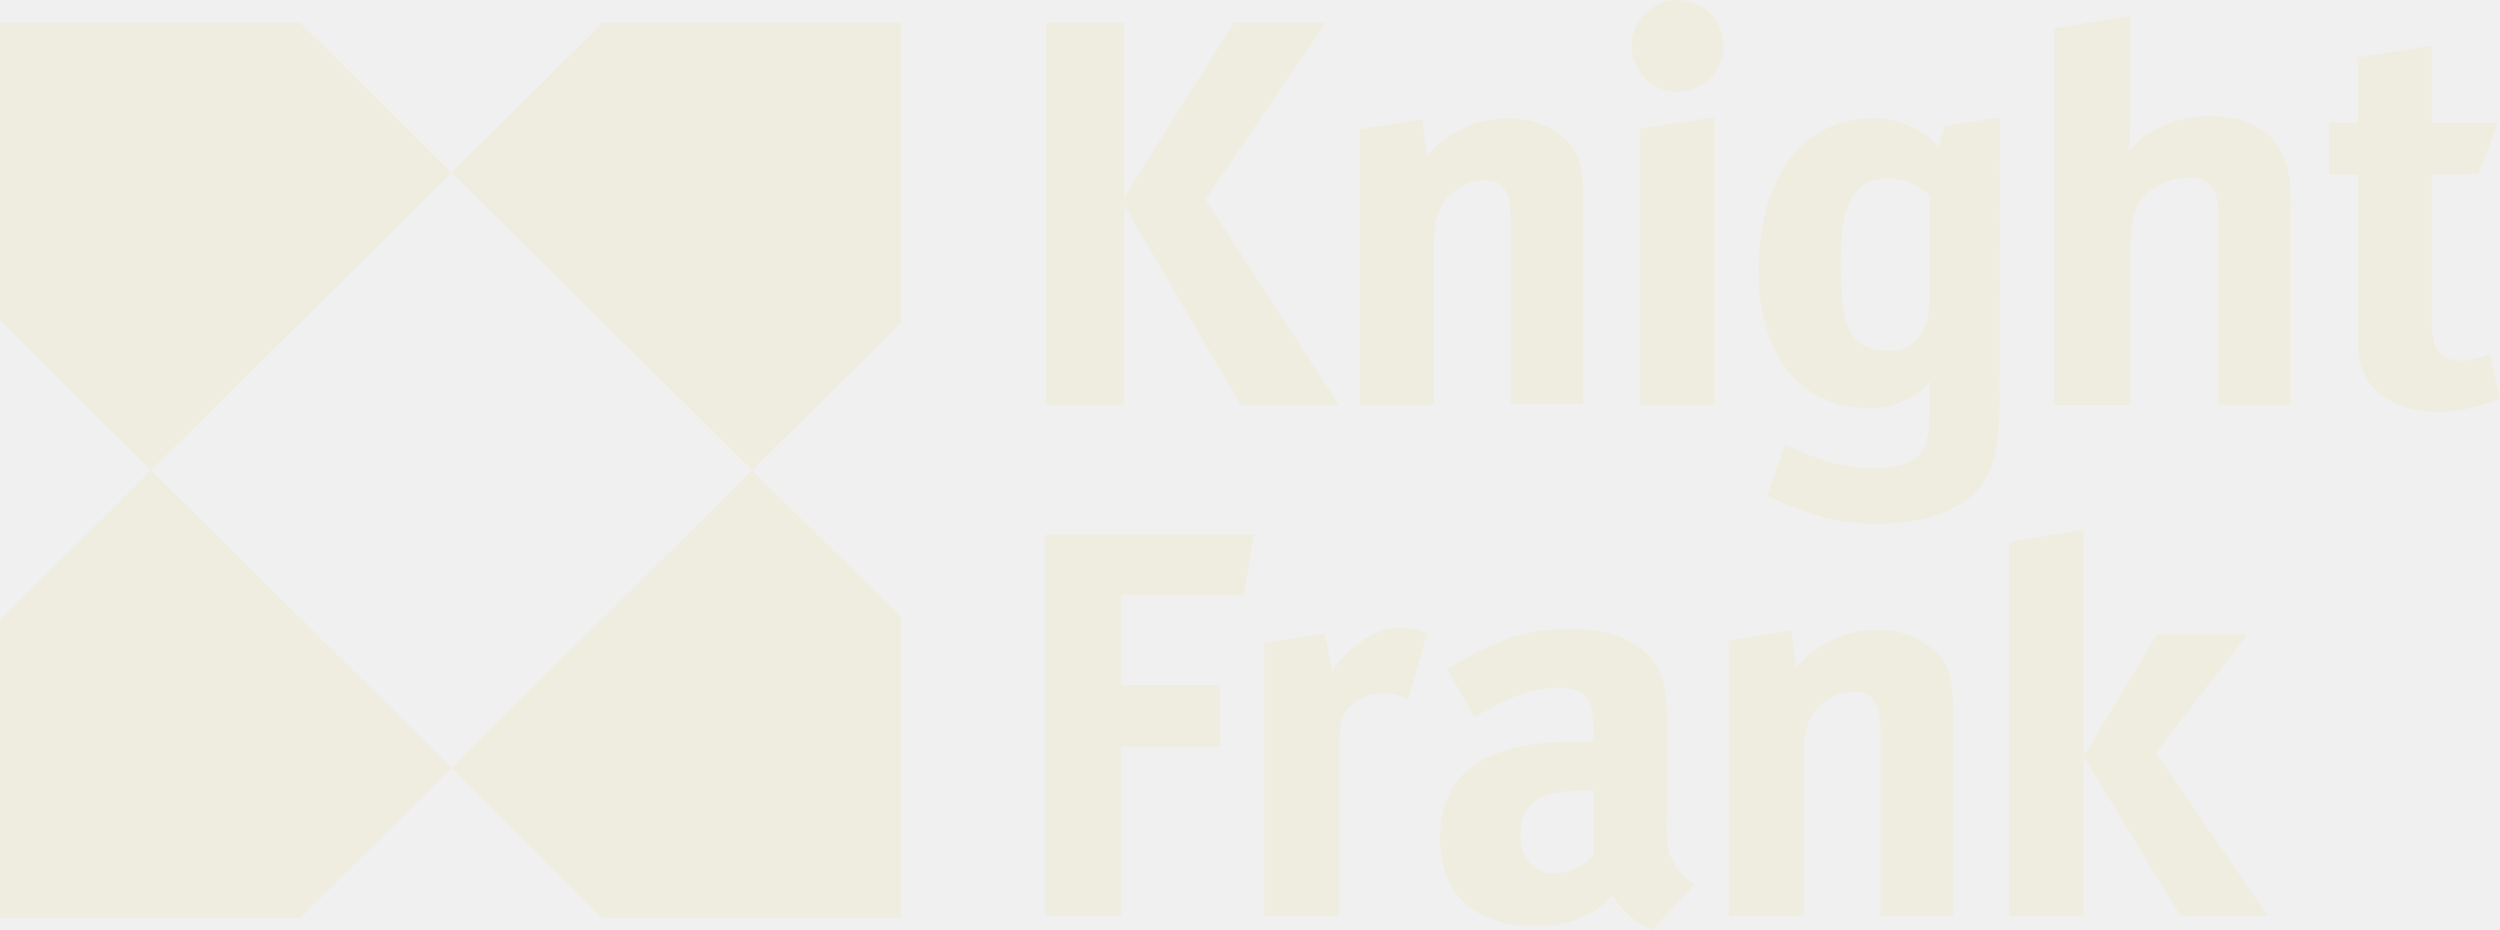
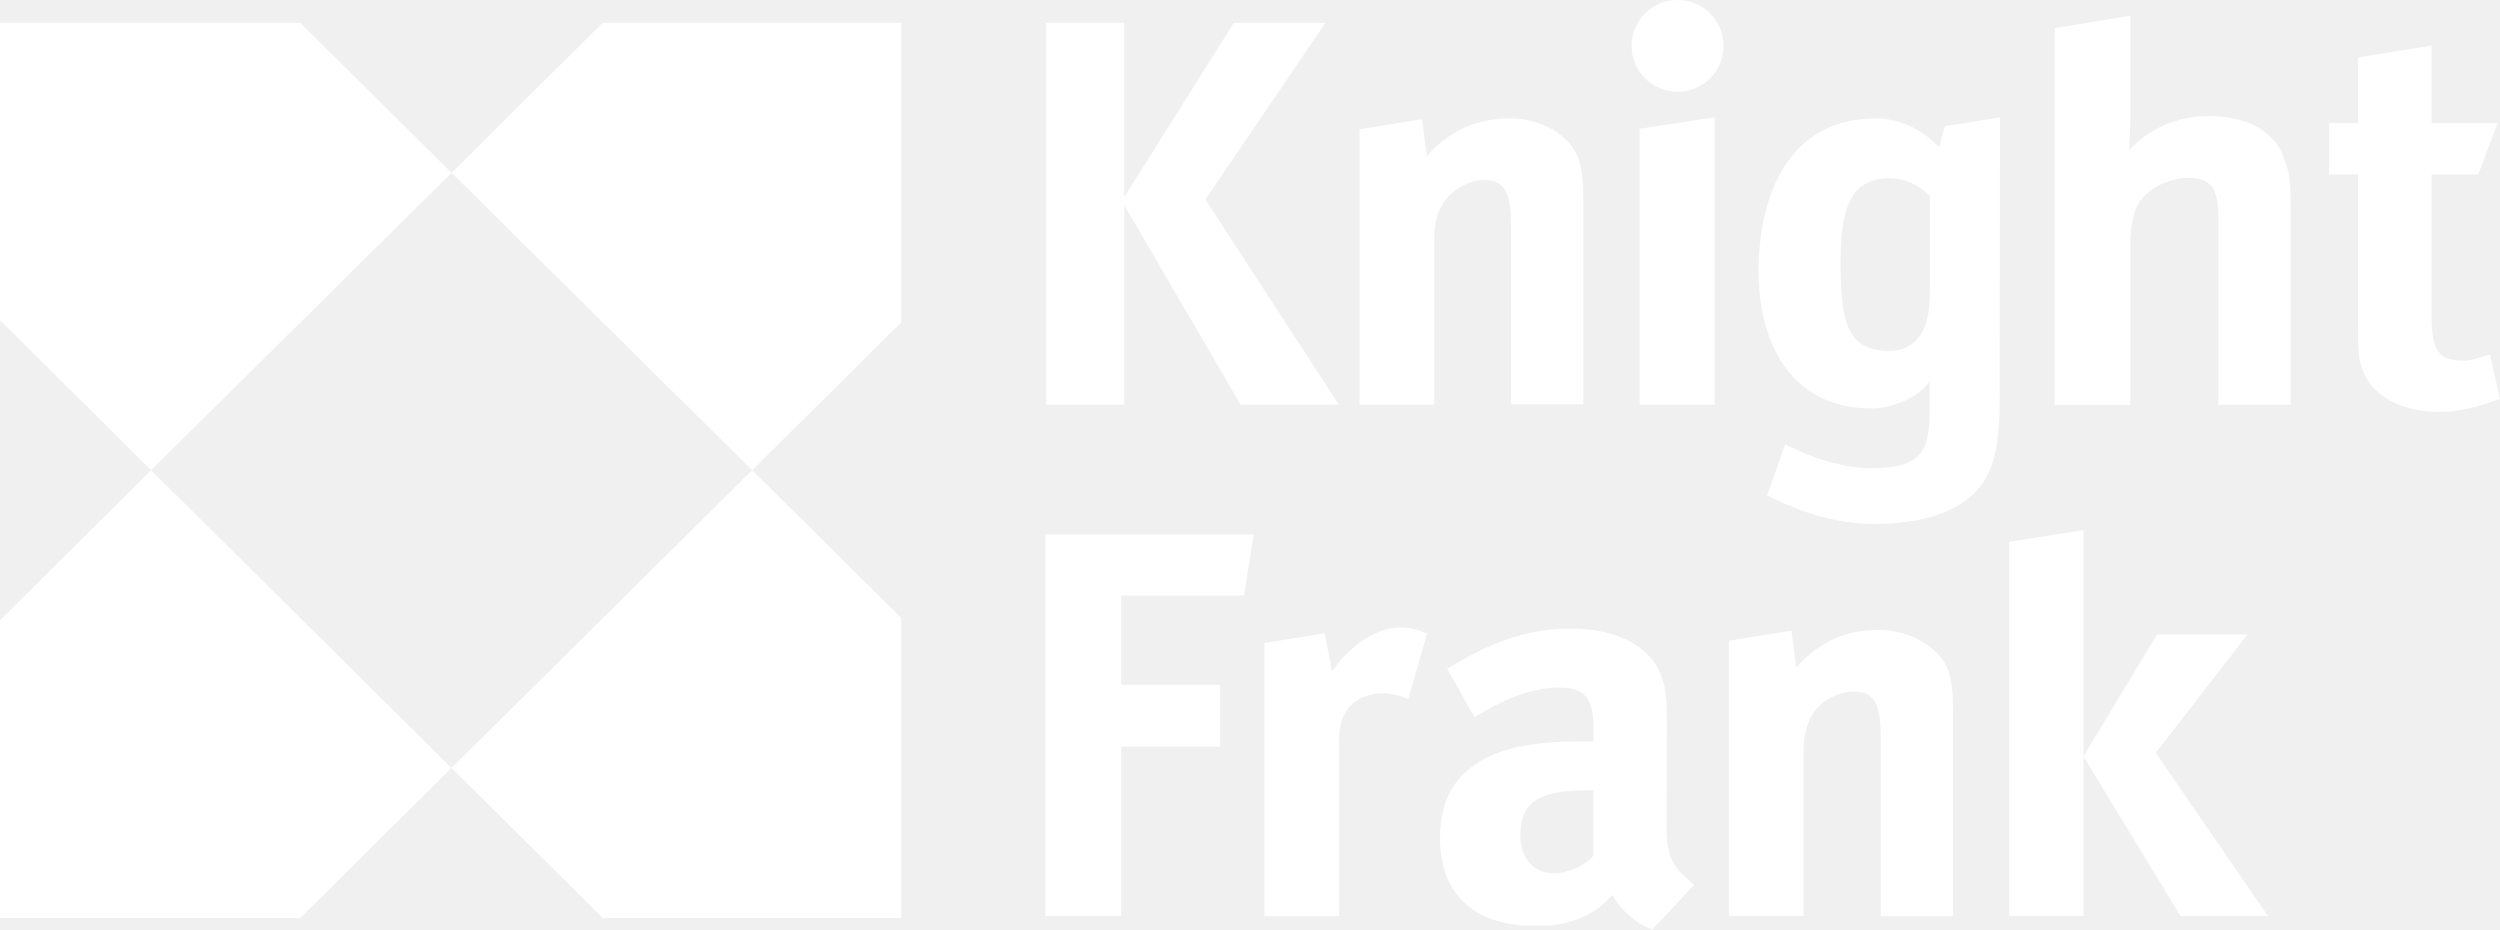
<svg xmlns="http://www.w3.org/2000/svg" width="164" height="61" viewBox="0 0 164 61" fill="none">
  <g clip-path="url(#clip0_1255_742)">
-     <path d="M127.225 9.689C126.334 8.7 124.838 7.767 123.044 7.767C117.267 7.767 115.363 12.93 115.363 17.785C115.363 22.311 117.344 26.793 122.791 26.793C124.287 26.793 126.037 25.936 126.587 24.991V26.562C126.587 29.374 126.356 30.714 122.714 30.714C120.964 30.714 118.917 30.077 117.113 29.143L115.924 32.505C118.279 33.669 120.513 34.372 122.967 34.372C124.871 34.372 127.555 34.065 129.272 32.571C131.099 31.077 131.176 28.419 131.176 25.837L131.198 7.701L127.577 8.283C127.577 8.283 127.302 9.272 127.225 9.678V9.689ZM126.598 19.18C126.598 20.037 126.521 20.905 126.191 21.608C125.784 22.465 125.003 23.025 123.99 23.025C121.074 23.025 120.744 21.004 120.744 17.159C120.744 13.72 121.382 11.699 123.913 11.699C125.179 11.699 126.114 12.336 126.598 12.864V19.191V19.18Z" fill="#EFEDDF" />
-     <path d="M109.333 53.991L109.355 47.741C109.355 45.819 109.278 45.236 109.025 44.456C108.321 42.435 106.186 41.238 103.017 41.238C101.267 41.238 99.694 41.545 97.867 42.325C96.855 42.754 95.864 43.314 94.929 43.863L96.734 47.049C98.967 45.654 100.717 45.105 102.279 45.105C104.106 45.105 104.535 45.917 104.535 47.939V48.642H103.391C97.46 48.642 94.467 50.663 94.467 54.969C94.467 58.309 96.293 60.385 99.793 60.714H101.773C102.885 60.583 103.831 60.231 104.59 59.748C104.997 59.517 105.372 59.111 105.779 58.715C106.186 59.495 106.945 60.231 107.803 60.714L108.387 60.989L108.64 60.714L111.148 58.034C109.498 56.793 109.322 55.881 109.322 53.98L109.333 53.991ZM101.861 57.276C100.596 57.276 99.738 56.265 99.738 54.848C99.738 52.651 100.849 51.838 104.249 51.838H104.524V56.145C103.787 56.924 102.797 57.287 101.861 57.287V57.276Z" fill="#EFEDDF" />
-     <path d="M19.697 1.494H0V21.004L9.914 30.846L29.622 11.337L19.697 1.494Z" fill="#EFEDDF" />
-     <path d="M0 40.689V60.22H19.697L29.622 50.378L9.914 30.846L0 40.689Z" fill="#EFEDDF" />
-     <path d="M39.537 60.22H59.124V40.535L49.342 30.846L29.623 50.378L39.537 60.22Z" fill="#EFEDDF" />
-     <path d="M29.623 11.337L49.342 30.846L59.124 21.146V1.494H39.537L29.623 11.337Z" fill="#EFEDDF" />
-     <path d="M163.362 23.255C162.503 23.486 162.096 23.662 161.634 23.662C159.962 23.662 159.51 23.024 159.51 20.674V11.435H162.58L163.846 8.074H159.51V2.988L154.691 3.768V8.074H152.787V11.435H154.691V21.454C154.691 23.178 154.691 23.475 154.999 24.288C155.56 25.936 157.53 27.023 159.962 27.023C161.227 27.023 162.569 26.715 163.989 26.166L163.351 23.255H163.362Z" fill="#EFEDDF" />
-     <path d="M73.748 13.457L81.384 26.54H87.821L79.073 13.083L86.952 1.494H80.944L73.748 12.93V1.494H68.631V26.54H73.748V13.457Z" fill="#EFEDDF" />
-     <path d="M97.394 11.82C98.737 11.82 99.122 12.677 99.122 14.775V26.518H103.865V13.083C103.865 11.897 103.788 11.139 103.556 10.425C102.995 8.854 101.103 7.767 99.045 7.767C97.933 7.767 96.69 7.997 95.722 8.547C94.941 8.953 94.148 9.557 93.598 10.271L93.29 7.822L89.186 8.481V26.54H94.082V15.665C94.082 14.325 94.489 13.391 95.117 12.776C95.821 12.139 96.613 11.809 97.394 11.809V11.82Z" fill="#EFEDDF" />
-     <path d="M107.562 26.54H112.481V7.689L107.562 8.447V26.54Z" fill="#EFEDDF" />
-     <path d="M144.964 7.613C142.84 7.613 141.013 8.393 139.671 9.865C139.671 9.634 139.748 8.525 139.748 7.997V1.033L134.785 1.846V26.562H139.748V16.368C139.748 14.643 139.979 13.665 140.529 13.006C141.266 12.15 142.51 11.666 143.621 11.666C145.041 11.666 145.525 12.446 145.525 14.171V26.54H150.267V13.633C150.267 11.831 150.19 11.282 149.783 10.271C149.222 8.623 147.351 7.613 144.964 7.613Z" fill="#EFEDDF" />
-     <path d="M110.048 0C108.376 0 107.033 1.34 107.033 3.01C107.033 4.68 108.376 6.02 110.048 6.02C111.721 6.02 113.063 4.68 113.063 3.01C113.063 1.34 111.721 0 110.048 0Z" fill="#EFEDDF" />
-     <path d="M68.576 60.088H73.55V48.983H80.042V44.929H73.55V39.063H81.605L82.243 35.065H68.576V60.088Z" fill="#EFEDDF" />
-     <path d="M87.382 44.05L86.898 41.545L82.947 42.182V60.099H87.844V48.664C87.844 47.73 87.998 46.939 88.548 46.335C89.032 45.83 89.814 45.478 90.705 45.478C91.266 45.478 91.893 45.632 92.377 45.862L93.621 41.556C92.84 41.249 92.51 41.172 91.794 41.172C89.968 41.172 88.174 42.82 87.382 44.061V44.05Z" fill="#EFEDDF" />
-     <path d="M131.793 35.547V60.088H136.679V49.619V34.768L131.793 35.547Z" fill="#EFEDDF" />
-     <path d="M147.428 41.623H141.497L136.678 49.62L143.038 60.088H148.771L141.42 49.389L147.428 41.623Z" fill="#EFEDDF" />
-     <path d="M123.275 41.315C122.164 41.315 120.888 41.546 119.952 42.095C119.171 42.501 118.379 43.105 117.829 43.819L117.52 41.37L113.416 42.029V60.088H118.313V49.213C118.313 47.873 118.72 46.939 119.347 46.302C120.051 45.665 120.844 45.368 121.625 45.368C122.967 45.368 123.374 46.225 123.374 48.356V60.099H128.117V46.643C128.117 45.478 128.04 44.698 127.809 43.984C127.226 42.446 125.322 41.326 123.275 41.326V41.315Z" fill="#EFEDDF" />
+     <path d="M127.225 9.689C126.334 8.7 124.838 7.767 123.044 7.767C117.267 7.767 115.363 12.93 115.363 17.785C115.363 22.311 117.344 26.793 122.791 26.793C124.287 26.793 126.037 25.936 126.587 24.991V26.562C126.587 29.374 126.356 30.714 122.714 30.714C120.964 30.714 118.917 30.077 117.113 29.143L115.924 32.505C118.279 33.669 120.513 34.372 122.967 34.372C124.871 34.372 127.555 34.065 129.272 32.571C131.099 31.077 131.176 28.419 131.176 25.837L131.198 7.701L127.577 8.283C127.577 8.283 127.302 9.272 127.225 9.678V9.689ZM126.598 19.18C126.598 20.037 126.521 20.905 126.191 21.608C125.784 22.465 125.003 23.025 123.99 23.025C121.074 23.025 120.744 21.004 120.744 17.159C120.744 13.72 121.382 11.699 123.913 11.699C125.179 11.699 126.114 12.336 126.598 12.864V19.191V19.18Z" fill="#fff" />
+     <path d="M109.333 53.991L109.355 47.741C109.355 45.819 109.278 45.236 109.025 44.456C108.321 42.435 106.186 41.238 103.017 41.238C101.267 41.238 99.694 41.545 97.867 42.325C96.855 42.754 95.864 43.314 94.929 43.863L96.734 47.049C98.967 45.654 100.717 45.105 102.279 45.105C104.106 45.105 104.535 45.917 104.535 47.939V48.642H103.391C97.46 48.642 94.467 50.663 94.467 54.969C94.467 58.309 96.293 60.385 99.793 60.714H101.773C102.885 60.583 103.831 60.231 104.59 59.748C104.997 59.517 105.372 59.111 105.779 58.715C106.186 59.495 106.945 60.231 107.803 60.714L108.387 60.989L108.64 60.714L111.148 58.034C109.498 56.793 109.322 55.881 109.322 53.98L109.333 53.991ZM101.861 57.276C100.596 57.276 99.738 56.265 99.738 54.848C99.738 52.651 100.849 51.838 104.249 51.838H104.524V56.145C103.787 56.924 102.797 57.287 101.861 57.287V57.276Z" fill="#fff" />
+     <path d="M19.697 1.494H0V21.004L9.914 30.846L29.622 11.337L19.697 1.494Z" fill="#fff" />
+     <path d="M0 40.689V60.22H19.697L29.622 50.378L9.914 30.846L0 40.689Z" fill="#fff" />
+     <path d="M39.537 60.22H59.124V40.535L49.342 30.846L29.623 50.378L39.537 60.22Z" fill="#fff" />
+     <path d="M29.623 11.337L49.342 30.846L59.124 21.146V1.494H39.537L29.623 11.337Z" fill="#fff" />
+     <path d="M163.362 23.255C162.503 23.486 162.096 23.662 161.634 23.662C159.962 23.662 159.51 23.024 159.51 20.674V11.435H162.58L163.846 8.074H159.51V2.988L154.691 3.768V8.074H152.787V11.435H154.691V21.454C154.691 23.178 154.691 23.475 154.999 24.288C155.56 25.936 157.53 27.023 159.962 27.023C161.227 27.023 162.569 26.715 163.989 26.166L163.351 23.255H163.362Z" fill="#fff" />
+     <path d="M73.748 13.457L81.384 26.54H87.821L79.073 13.083L86.952 1.494H80.944L73.748 12.93V1.494H68.631V26.54H73.748V13.457Z" fill="#fff" />
+     <path d="M97.394 11.82C98.737 11.82 99.122 12.677 99.122 14.775V26.518H103.865V13.083C103.865 11.897 103.788 11.139 103.556 10.425C102.995 8.854 101.103 7.767 99.045 7.767C97.933 7.767 96.69 7.997 95.722 8.547C94.941 8.953 94.148 9.557 93.598 10.271L93.29 7.822L89.186 8.481V26.54H94.082V15.665C94.082 14.325 94.489 13.391 95.117 12.776C95.821 12.139 96.613 11.809 97.394 11.809V11.82Z" fill="#fff" />
+     <path d="M107.562 26.54H112.481V7.689L107.562 8.447V26.54Z" fill="#fff" />
+     <path d="M144.964 7.613C142.84 7.613 141.013 8.393 139.671 9.865C139.671 9.634 139.748 8.525 139.748 7.997V1.033L134.785 1.846V26.562H139.748V16.368C139.748 14.643 139.979 13.665 140.529 13.006C141.266 12.15 142.51 11.666 143.621 11.666C145.041 11.666 145.525 12.446 145.525 14.171V26.54H150.267V13.633C150.267 11.831 150.19 11.282 149.783 10.271C149.222 8.623 147.351 7.613 144.964 7.613Z" fill="#fff" />
+     <path d="M110.048 0C108.376 0 107.033 1.34 107.033 3.01C107.033 4.68 108.376 6.02 110.048 6.02C111.721 6.02 113.063 4.68 113.063 3.01C113.063 1.34 111.721 0 110.048 0Z" fill="#fff" />
+     <path d="M68.576 60.088H73.55V48.983H80.042V44.929H73.55V39.063H81.605L82.243 35.065H68.576V60.088Z" fill="#fff" />
+     <path d="M87.382 44.05L86.898 41.545L82.947 42.182V60.099H87.844V48.664C87.844 47.73 87.998 46.939 88.548 46.335C89.032 45.83 89.814 45.478 90.705 45.478C91.266 45.478 91.893 45.632 92.377 45.862L93.621 41.556C92.84 41.249 92.51 41.172 91.794 41.172C89.968 41.172 88.174 42.82 87.382 44.061V44.05Z" fill="#fff" />
+     <path d="M131.793 35.547V60.088H136.679V49.619V34.768L131.793 35.547Z" fill="#fff" />
+     <path d="M147.428 41.623H141.497L136.678 49.62L143.038 60.088H148.771L141.42 49.389L147.428 41.623Z" fill="#fff" />
+     <path d="M123.275 41.315C122.164 41.315 120.888 41.546 119.952 42.095C119.171 42.501 118.379 43.105 117.829 43.819L117.52 41.37L113.416 42.029V60.088H118.313V49.213C118.313 47.873 118.72 46.939 119.347 46.302C120.051 45.665 120.844 45.368 121.625 45.368C122.967 45.368 123.374 46.225 123.374 48.356V60.099H128.117V46.643C128.117 45.478 128.04 44.698 127.809 43.984C127.226 42.446 125.322 41.326 123.275 41.326V41.315Z" fill="#fff" />
  </g>
  <defs>
    <clipPath id="clip0_1255_742">
      <rect width="164" height="61" fill="white" />
    </clipPath>
  </defs>
</svg>
